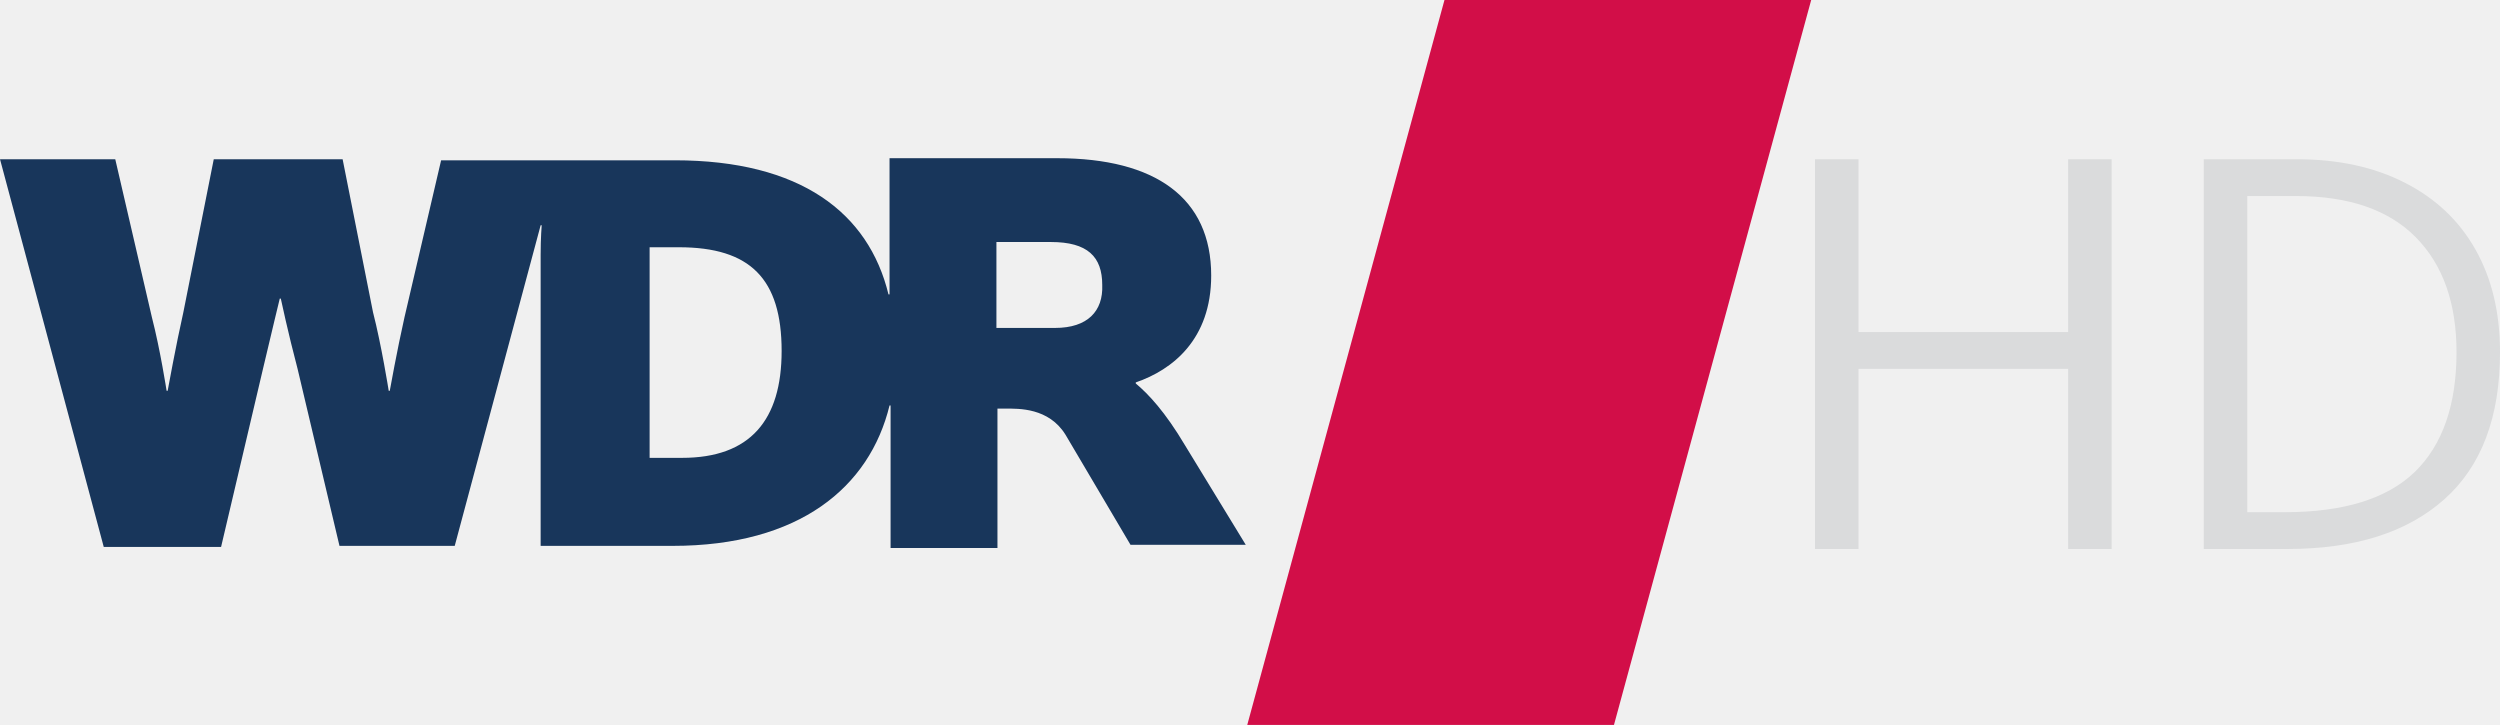
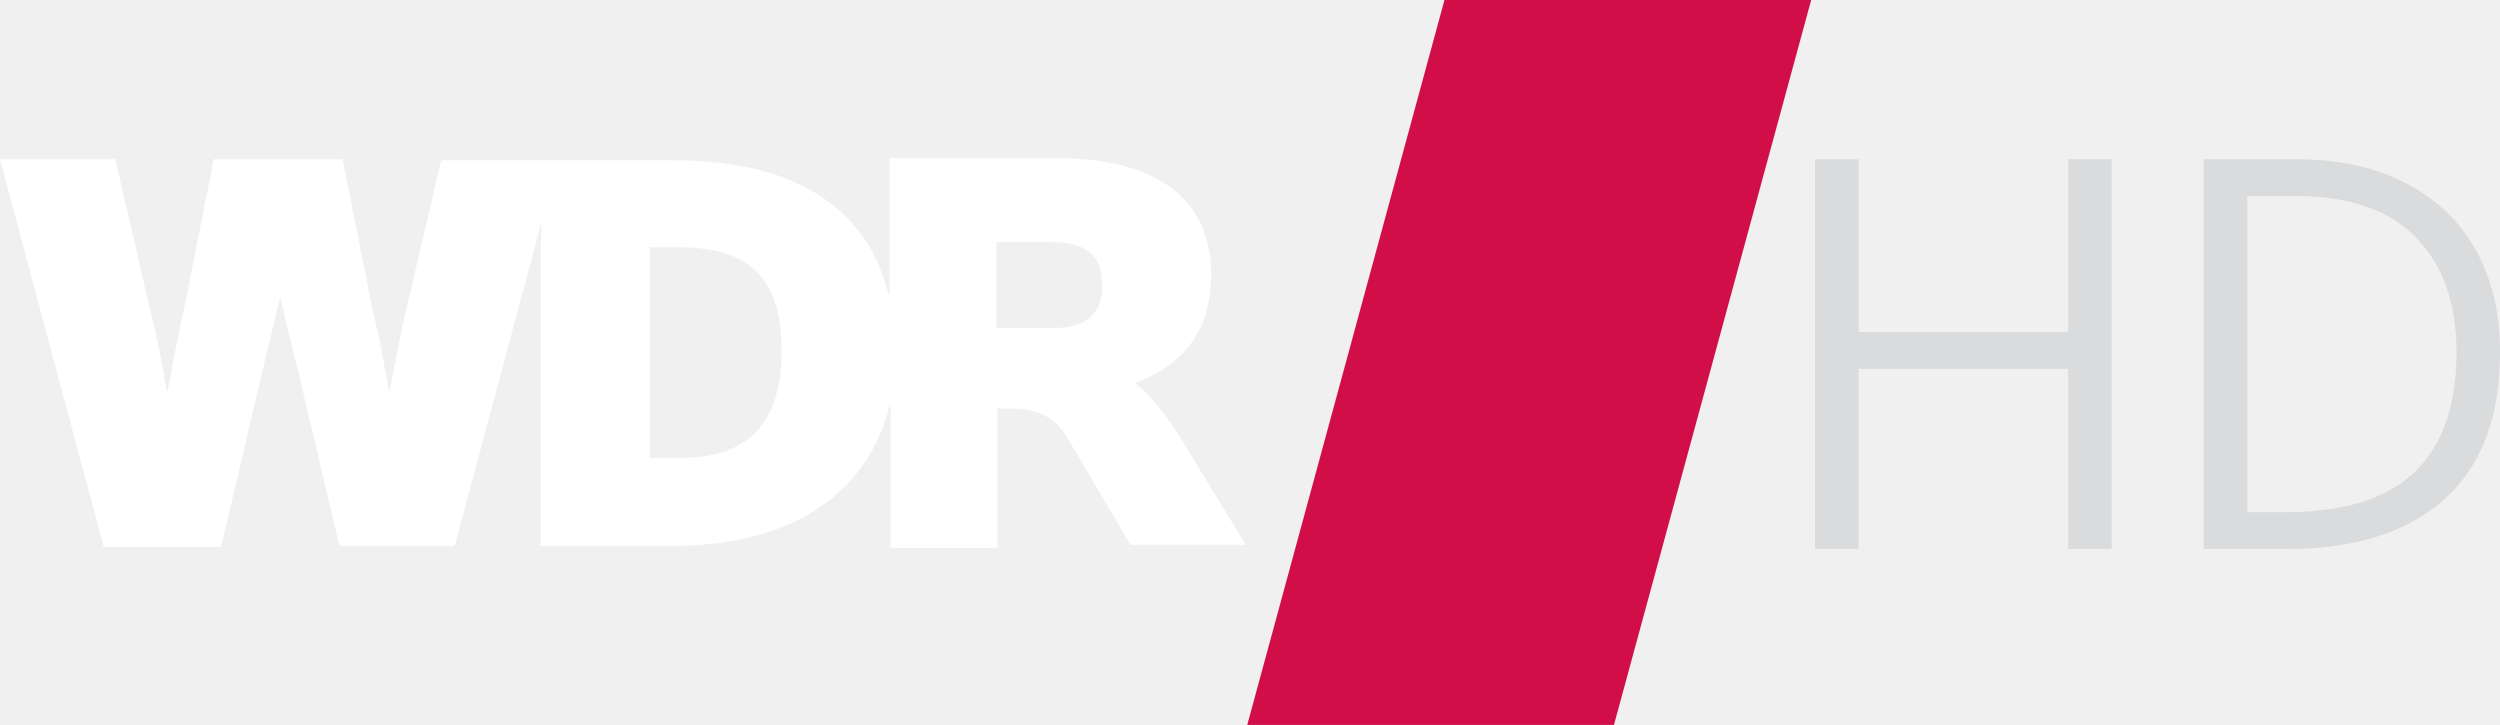
<svg xmlns="http://www.w3.org/2000/svg" width="800" height="231.97" version="1.1">
-   <path d="m580.8 50.956v124.72h13.917v-57.632h67.085v57.632h13.917v-124.72h-13.917v55.312h-67.085v-55.312zm124.41 0v124.72h26.812c21.531 0 38.244-5.295 50.139-15.881 11.895-10.587 17.844-26.288 17.844-47.105 1e-5 -12.609-2.617-23.552-7.851-32.83-5.234-9.278-12.788-16.416-22.661-21.412-9.754-4.996-21.293-7.493-34.615-7.493zm13.919 11.776h15.569c16.891 0 29.68 4.401 38.363 13.203 8.684 8.803 13.024 21.055 13.024 36.757 0 16.891-4.461 29.68-13.382 38.363-8.921 8.565-22.779 12.847-41.574 12.847h-12.001z" fill="#dadbdc" stroke-width="2.676" />
-   <polygon class="st1" transform="matrix(3.4113 0 0 3.4113 -88.694 0)" points="143 68 161.5 0 195.9 0 177.4 68" fill="#ed2727" />
-   <path class="st0" d="m379.2 142.49c-6.37-10.729-11.735-16.428-15.758-19.781v-0.335c11.735-4.023 24.14-13.746 24.14-34.198 0-24.81-17.77-37.551-49.285-37.551h-53.644v39.227 4.359h-0.335c-6.37-26.151-28.163-42.915-68.396-42.915h-74.766l-11.735 50.291c-2.347 10.394-4.694 23.469-4.694 23.469h-0.335s-2.347-14.752-5.029-25.146l-9.723-48.95h-41.239l-9.723 48.95c-2.347 10.394-5.029 25.146-5.029 25.146h-0.335s-2.012-13.076-4.694-23.469l-11.735-50.626h-36.88l33.192 124.05h37.551l13.411-56.997c2.682-11.399 5.364-22.463 5.364-22.463h0.335s2.347 11.064 5.364 22.463l13.411 56.661h36.88l27.493-102.59h0.335s-0.335 4.023-0.335 9.388v93.206h42.245c40.568 0 63.032-18.775 69.402-44.927h0.335v4.359 41.239h34.198v-44.592h2.682c4.023 0 13.746-0.335 19.111 8.382l20.787 35.204h36.88zm-160.93 4.023h-10.394v-67.39h9.388c22.799 0 32.857 10.058 32.857 33.192 0 22.128-10.058 34.198-31.851 34.198m119.36-41.574h-18.775v-27.493h17.434c11.735 0 16.428 4.694 16.428 13.746 0.335 8.382-4.694 13.746-15.087 13.746" fill="#fff" stroke-width="3.353" />
-   <style type="text/css">
- 	.st0{fill:#18365B;}
- 	.st1{fill:#D20E48;}
- </style>
+   <path d="m580.8 50.956v124.72h13.917v-57.632h67.085v57.632h13.917v-124.72h-13.917v55.312h-67.085v-55.312zm124.41 0v124.72h26.812c21.531 0 38.244-5.295 50.139-15.881 11.895-10.587 17.844-26.288 17.844-47.105 0-12.609-2.617-23.552-7.851-32.83-5.234-9.278-12.788-16.416-22.661-21.412-9.754-4.996-21.293-7.493-34.615-7.493zm13.919 11.776h15.569c16.891 0 29.68 4.4 38.363 13.203 8.684 8.803 13.024 21.055 13.024 36.757 0 16.891-4.46 29.68-13.382 38.363-8.921 8.565-22.779 12.847-41.574 12.847h-12.001z" fill="#dadbdc" />
+   <path d="m399.12 231.97 63.109-231.97h117.35l-63.109 231.97z" fill="#d20e48" />
+   <path d="m379.2 142.49c-6.37-10.729-11.735-16.428-15.758-19.781v-0.335c11.735-4.024 24.14-13.746 24.14-34.198 0-24.81-17.77-37.551-49.285-37.551h-53.644v43.585h-0.335c-6.37-26.15-28.163-42.915-68.396-42.915h-74.766l-11.735 50.291c-2.347 10.394-4.694 23.47-4.694 23.47h-0.336s-2.346-14.753-5.029-25.147l-9.723-48.95h-41.239l-9.723 48.95c-2.347 10.394-5.029 25.146-5.029 25.146h-0.335s-2.012-13.076-4.694-23.469l-11.735-50.626h-36.88l33.192 124.05h37.551l13.411-56.997a3908.7 3908.7 0 0 1 5.364-22.463h0.336s2.347 11.064 5.364 22.463l13.411 56.661h36.88l27.493-102.59h0.335s-0.335 4.024-0.335 9.388v93.206h42.245c40.568 0 63.032-18.775 69.402-44.927h0.335v45.598h34.198v-44.592h2.683c4.023 0 13.746-0.336 19.11 8.382l20.788 35.204h36.88zm-160.93 4.023h-10.394v-67.39h9.388c22.799 0 32.857 10.058 32.857 33.192 0 22.128-10.058 34.198-31.851 34.198m119.36-41.574h-18.775v-27.493h17.434c11.735 0 16.428 4.694 16.428 13.746 0.335 8.382-4.694 13.746-15.087 13.746" fill="#fff" />
</svg>
